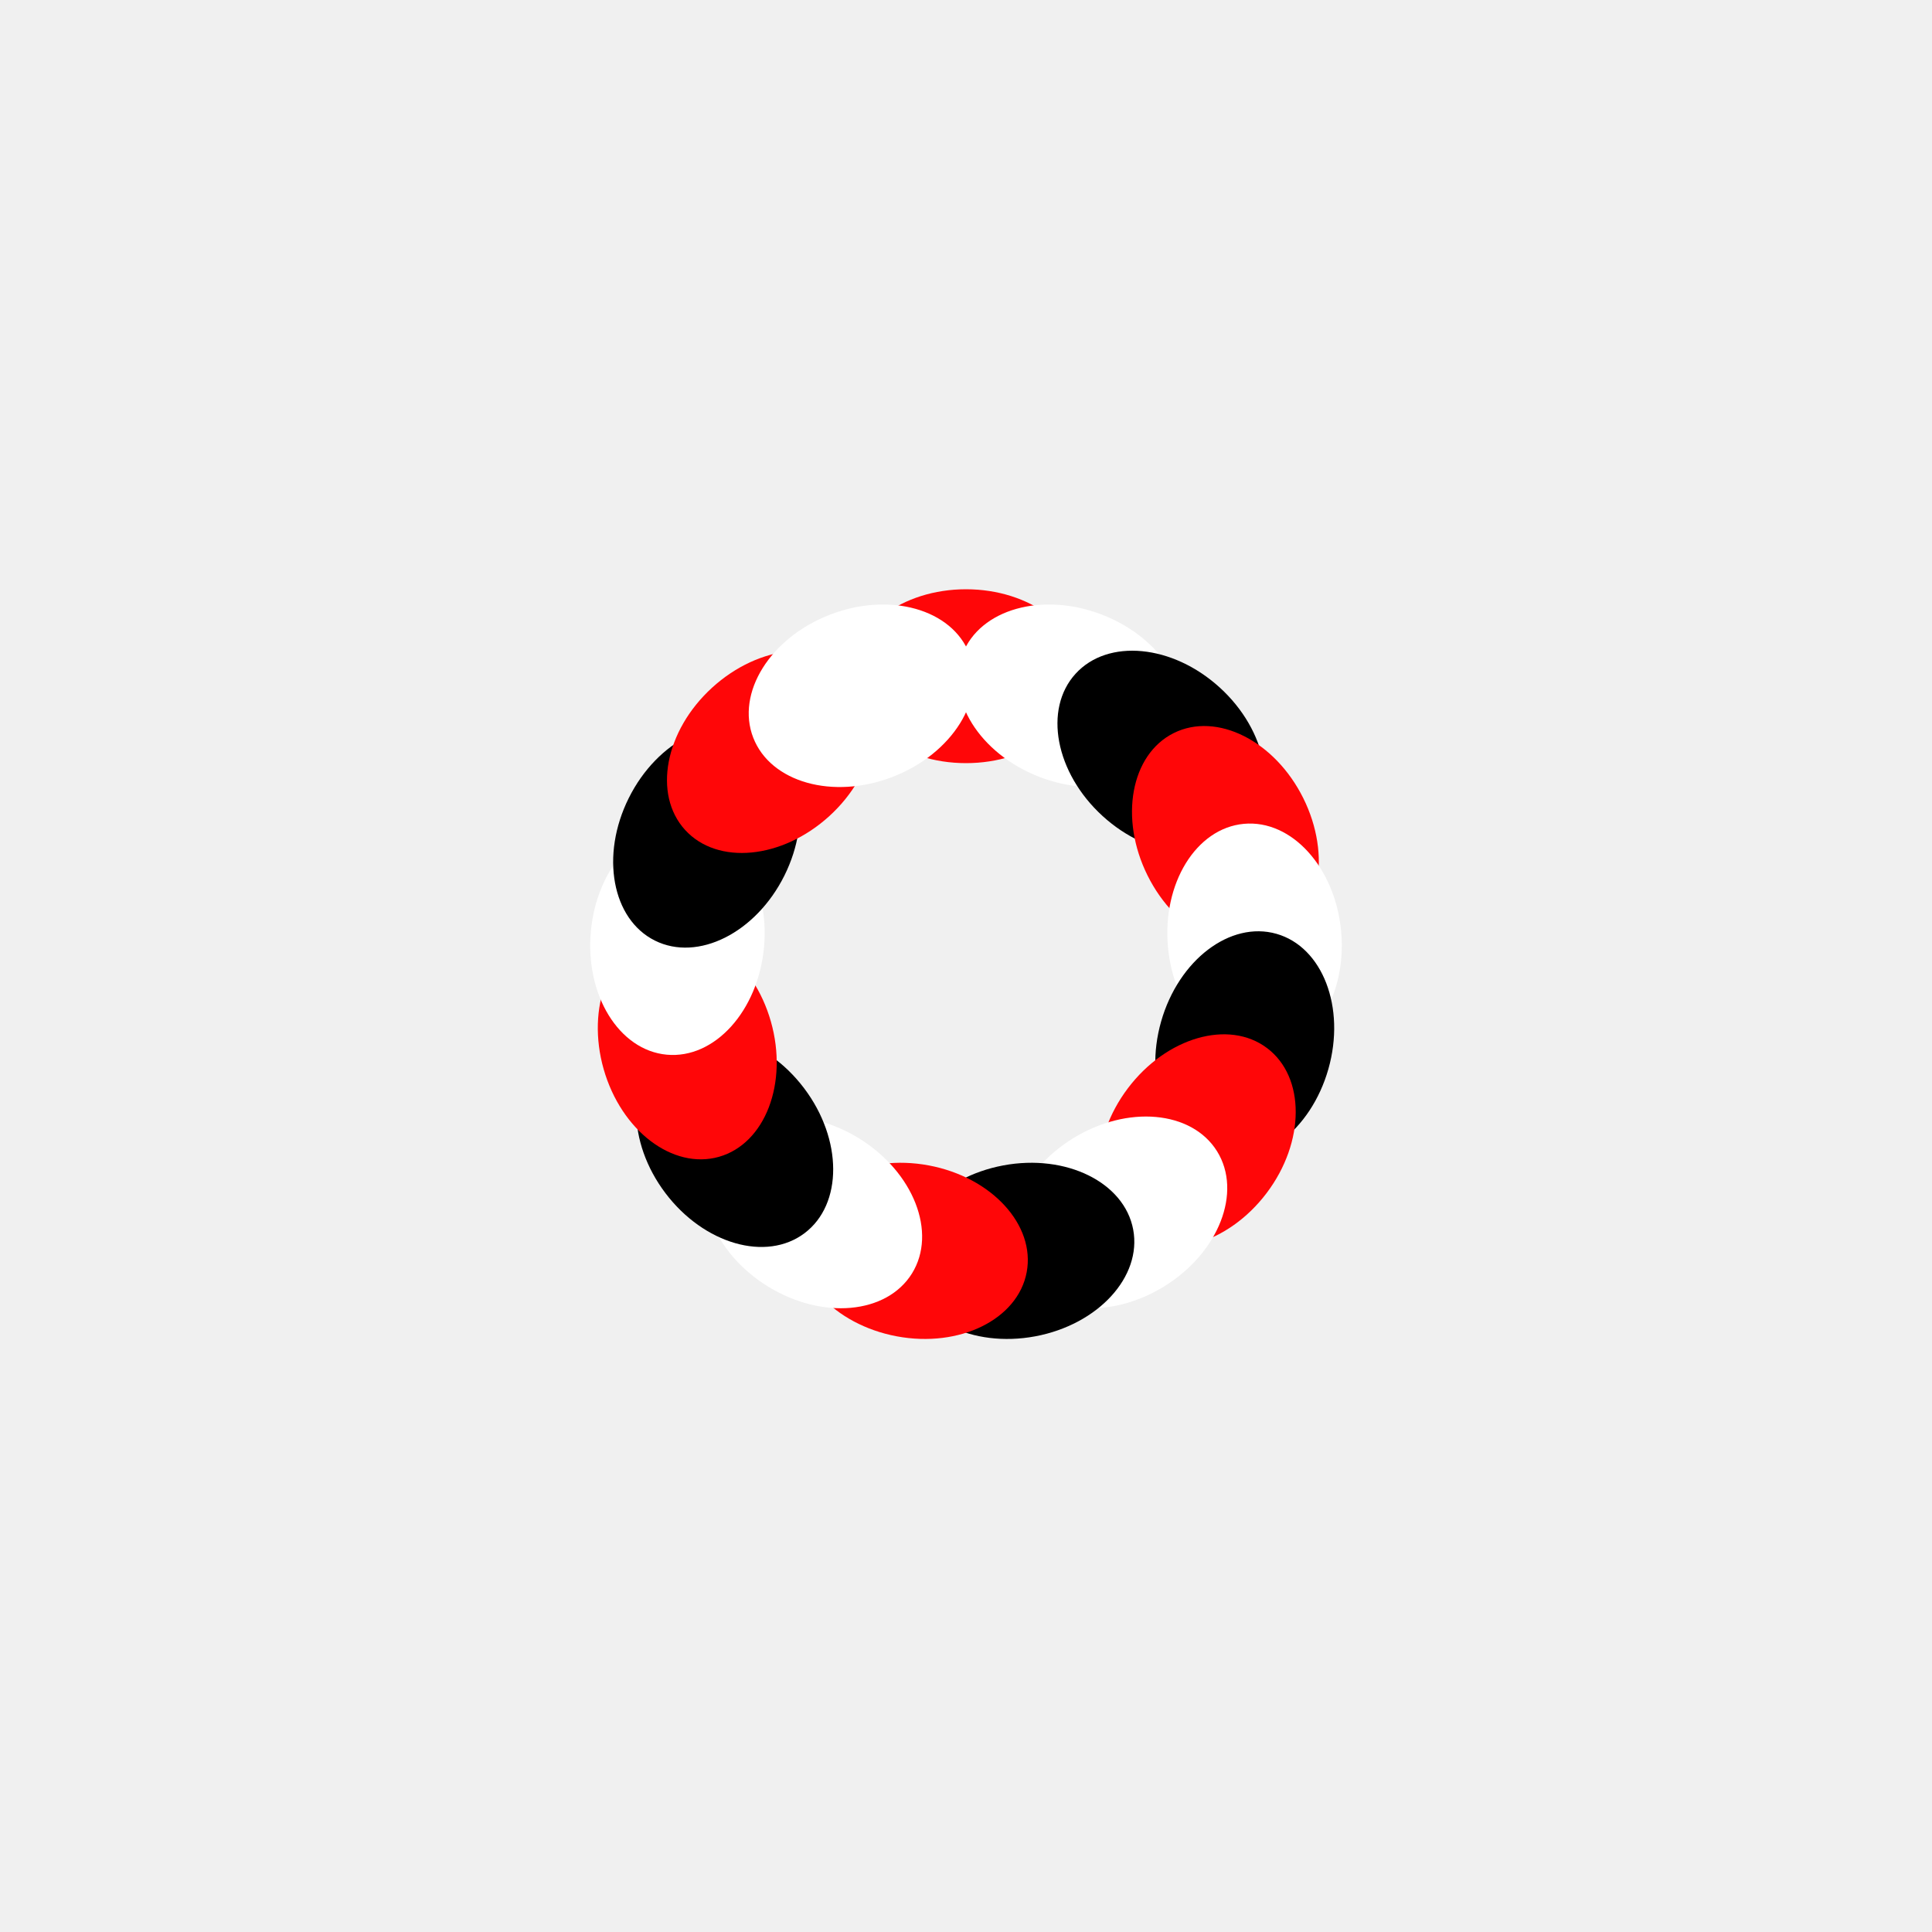
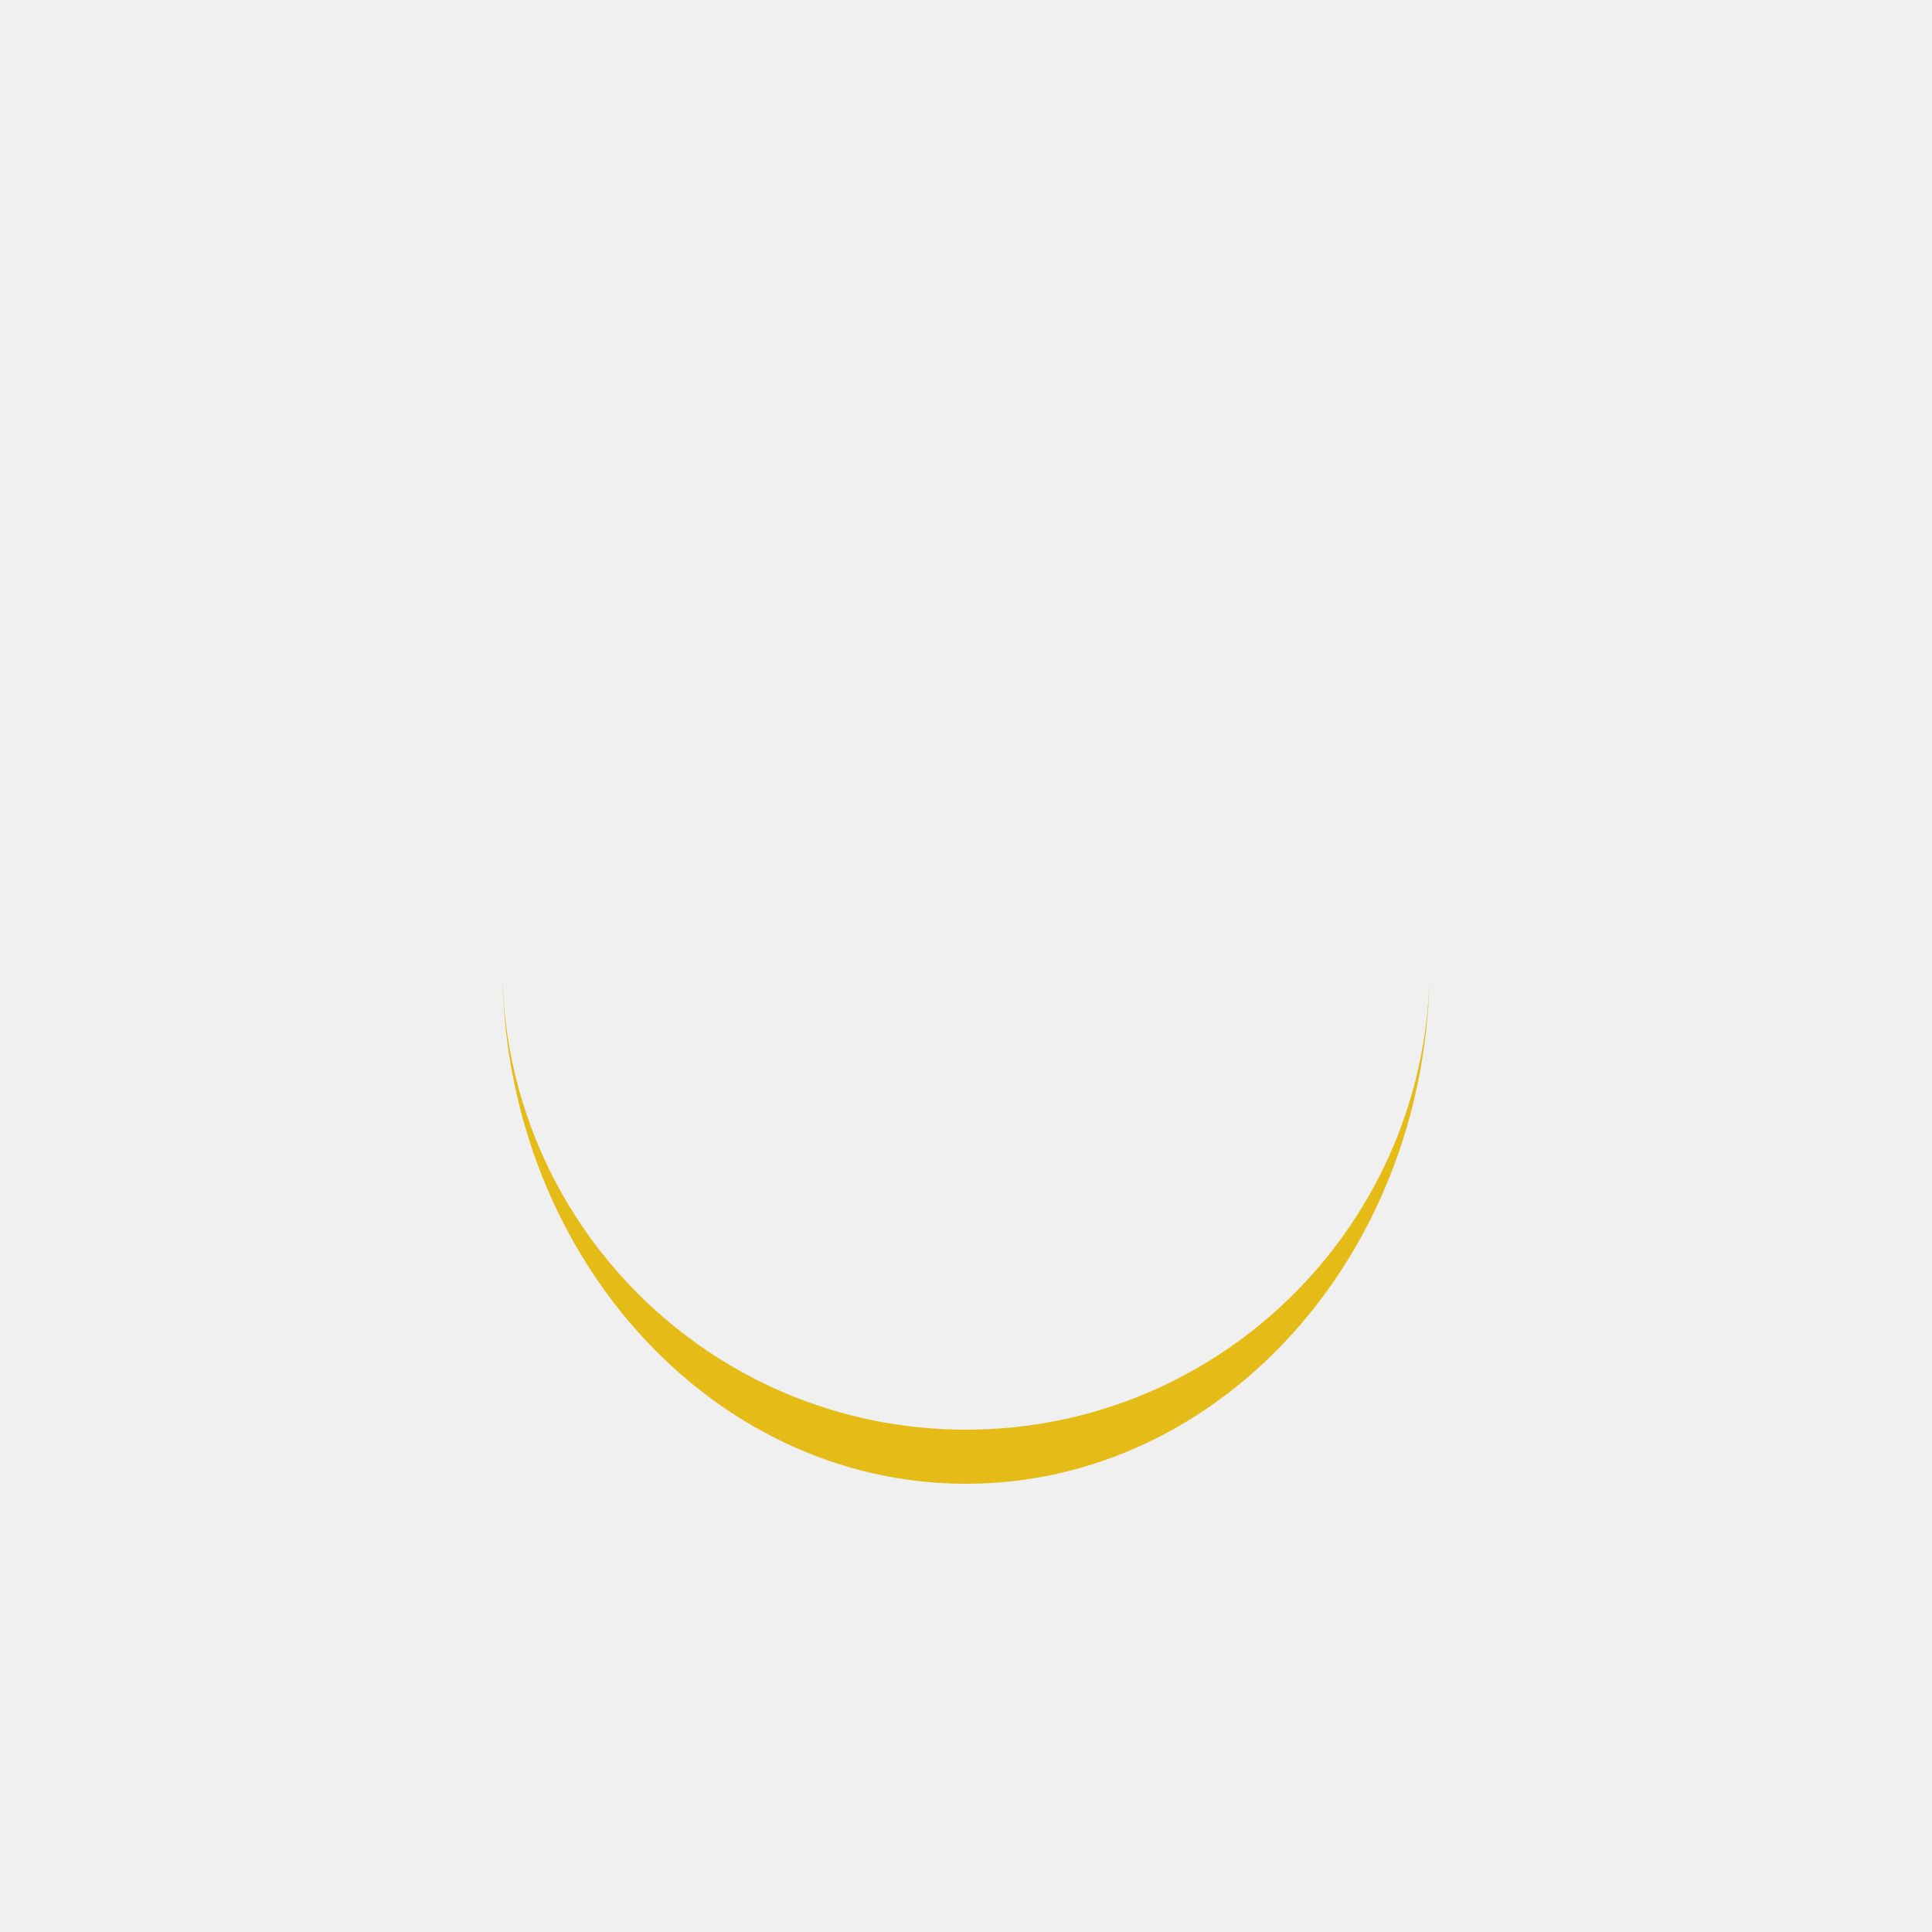
- <svg xmlns="http://www.w3.org/2000/svg" style="margin: auto; background: rgb(255, 255, 255); display: block; shape-rendering: auto;" width="187px" height="187px" viewBox="0 0 100 100" preserveAspectRatio="xMidYMid">
-   <g transform="rotate(0 50 50)">
-     <rect x="44" y="30.5" rx="6" ry="4.5" width="12" height="9" fill="#ff0608">
-       <animate attributeName="opacity" values="1;0" keyTimes="0;1" dur="0.99s" begin="-0.932s" repeatCount="indefinite" />
-     </rect>
-   </g>
-   <g transform="rotate(21.17647 50 50)">
-     <rect x="44" y="30.5" rx="6" ry="4.5" width="12" height="9" fill="#ffffff">
-       <animate attributeName="opacity" values="1;0" keyTimes="0;1" dur="0.99s" begin="-0.874s" repeatCount="indefinite" />
-     </rect>
-   </g>
-   <g transform="rotate(42.35294 50 50)">
-     <rect x="44" y="30.5" rx="6" ry="4.5" width="12" height="9" fill="#000000">
-       <animate attributeName="opacity" values="1;0" keyTimes="0;1" dur="0.99s" begin="-0.815s" repeatCount="indefinite" />
-     </rect>
-   </g>
-   <g transform="rotate(63.52941 50 50)">
-     <rect x="44" y="30.5" rx="6" ry="4.5" width="12" height="9" fill="#ff0608">
-       <animate attributeName="opacity" values="1;0" keyTimes="0;1" dur="0.99s" begin="-0.757s" repeatCount="indefinite" />
-     </rect>
-   </g>
-   <g transform="rotate(84.70588 50 50)">
-     <rect x="44" y="30.5" rx="6" ry="4.5" width="12" height="9" fill="#ffffff">
-       <animate attributeName="opacity" values="1;0" keyTimes="0;1" dur="0.99s" begin="-0.699s" repeatCount="indefinite" />
-     </rect>
-   </g>
-   <g transform="rotate(105.8824 50 50)">
-     <rect x="44" y="30.5" rx="6" ry="4.5" width="12" height="9" fill="#000000">
-       <animate attributeName="opacity" values="1;0" keyTimes="0;1" dur="0.99s" begin="-0.641s" repeatCount="indefinite" />
-     </rect>
-   </g>
-   <g transform="rotate(127.0588 50 50)">
-     <rect x="44" y="30.5" rx="6" ry="4.5" width="12" height="9" fill="#ff0608">
-       <animate attributeName="opacity" values="1;0" keyTimes="0;1" dur="0.99s" begin="-0.582s" repeatCount="indefinite" />
-     </rect>
-   </g>
-   <g transform="rotate(148.2353 50 50)">
-     <rect x="44" y="30.5" rx="6" ry="4.5" width="12" height="9" fill="#ffffff">
-       <animate attributeName="opacity" values="1;0" keyTimes="0;1" dur="0.99s" begin="-0.524s" repeatCount="indefinite" />
-     </rect>
-   </g>
-   <g transform="rotate(169.4118 50 50)">
-     <rect x="44" y="30.5" rx="6" ry="4.5" width="12" height="9" fill="#000000">
-       <animate attributeName="opacity" values="1;0" keyTimes="0;1" dur="0.99s" begin="-0.466s" repeatCount="indefinite" />
-     </rect>
-   </g>
-   <g transform="rotate(190.5882 50 50)">
-     <rect x="44" y="30.5" rx="6" ry="4.5" width="12" height="9" fill="#ff0608">
-       <animate attributeName="opacity" values="1;0" keyTimes="0;1" dur="0.99s" begin="-0.408s" repeatCount="indefinite" />
-     </rect>
-   </g>
-   <g transform="rotate(211.7647 50 50)">
-     <rect x="44" y="30.5" rx="6" ry="4.5" width="12" height="9" fill="#ffffff">
-       <animate attributeName="opacity" values="1;0" keyTimes="0;1" dur="0.99s" begin="-0.349s" repeatCount="indefinite" />
-     </rect>
-   </g>
-   <g transform="rotate(232.9412 50 50)">
-     <rect x="44" y="30.5" rx="6" ry="4.5" width="12" height="9" fill="#000000">
-       <animate attributeName="opacity" values="1;0" keyTimes="0;1" dur="0.99s" begin="-0.291s" repeatCount="indefinite" />
-     </rect>
-   </g>
-   <g transform="rotate(254.1176 50 50)">
-     <rect x="44" y="30.5" rx="6" ry="4.5" width="12" height="9" fill="#ff0608">
-       <animate attributeName="opacity" values="1;0" keyTimes="0;1" dur="0.99s" begin="-0.233s" repeatCount="indefinite" />
-     </rect>
-   </g>
-   <g transform="rotate(275.2941 50 50)">
-     <rect x="44" y="30.5" rx="6" ry="4.5" width="12" height="9" fill="#ffffff">
-       <animate attributeName="opacity" values="1;0" keyTimes="0;1" dur="0.99s" begin="-0.175s" repeatCount="indefinite" />
-     </rect>
-   </g>
-   <g transform="rotate(296.4706 50 50)">
-     <rect x="44" y="30.5" rx="6" ry="4.5" width="12" height="9" fill="#000000">
-       <animate attributeName="opacity" values="1;0" keyTimes="0;1" dur="0.99s" begin="-0.116s" repeatCount="indefinite" />
-     </rect>
-   </g>
-   <g transform="rotate(317.6471 50 50)">
-     <rect x="44" y="30.5" rx="6" ry="4.5" width="12" height="9" fill="#ff0608">
-       <animate attributeName="opacity" values="1;0" keyTimes="0;1" dur="0.99s" begin="-0.058s" repeatCount="indefinite" />
-     </rect>
-   </g>
-   <g transform="rotate(338.8235 50 50)">
-     <rect x="44" y="30.5" rx="6" ry="4.5" width="12" height="9" fill="#ffffff">
-       <animate attributeName="opacity" values="1;0" keyTimes="0;1" dur="0.99s" begin="0s" repeatCount="indefinite" />
-     </rect>
-   </g>
+ <svg xmlns="http://www.w3.org/2000/svg" style="margin: auto; background: none; display: block; shape-rendering: auto;" width="217px" height="217px" viewBox="0 0 100 100" preserveAspectRatio="xMidYMid">
+   <path d="M26 50A24 24 0 0 0 74 50A24 26.8 0 0 1 26 50" fill="#e5bb17" stroke="none">
+     <animateTransform attributeName="transform" type="rotate" dur="0.741s" repeatCount="indefinite" keyTimes="0;1" values="0 50 51.4;360 50 51.4" />
+   </path>
</svg>
